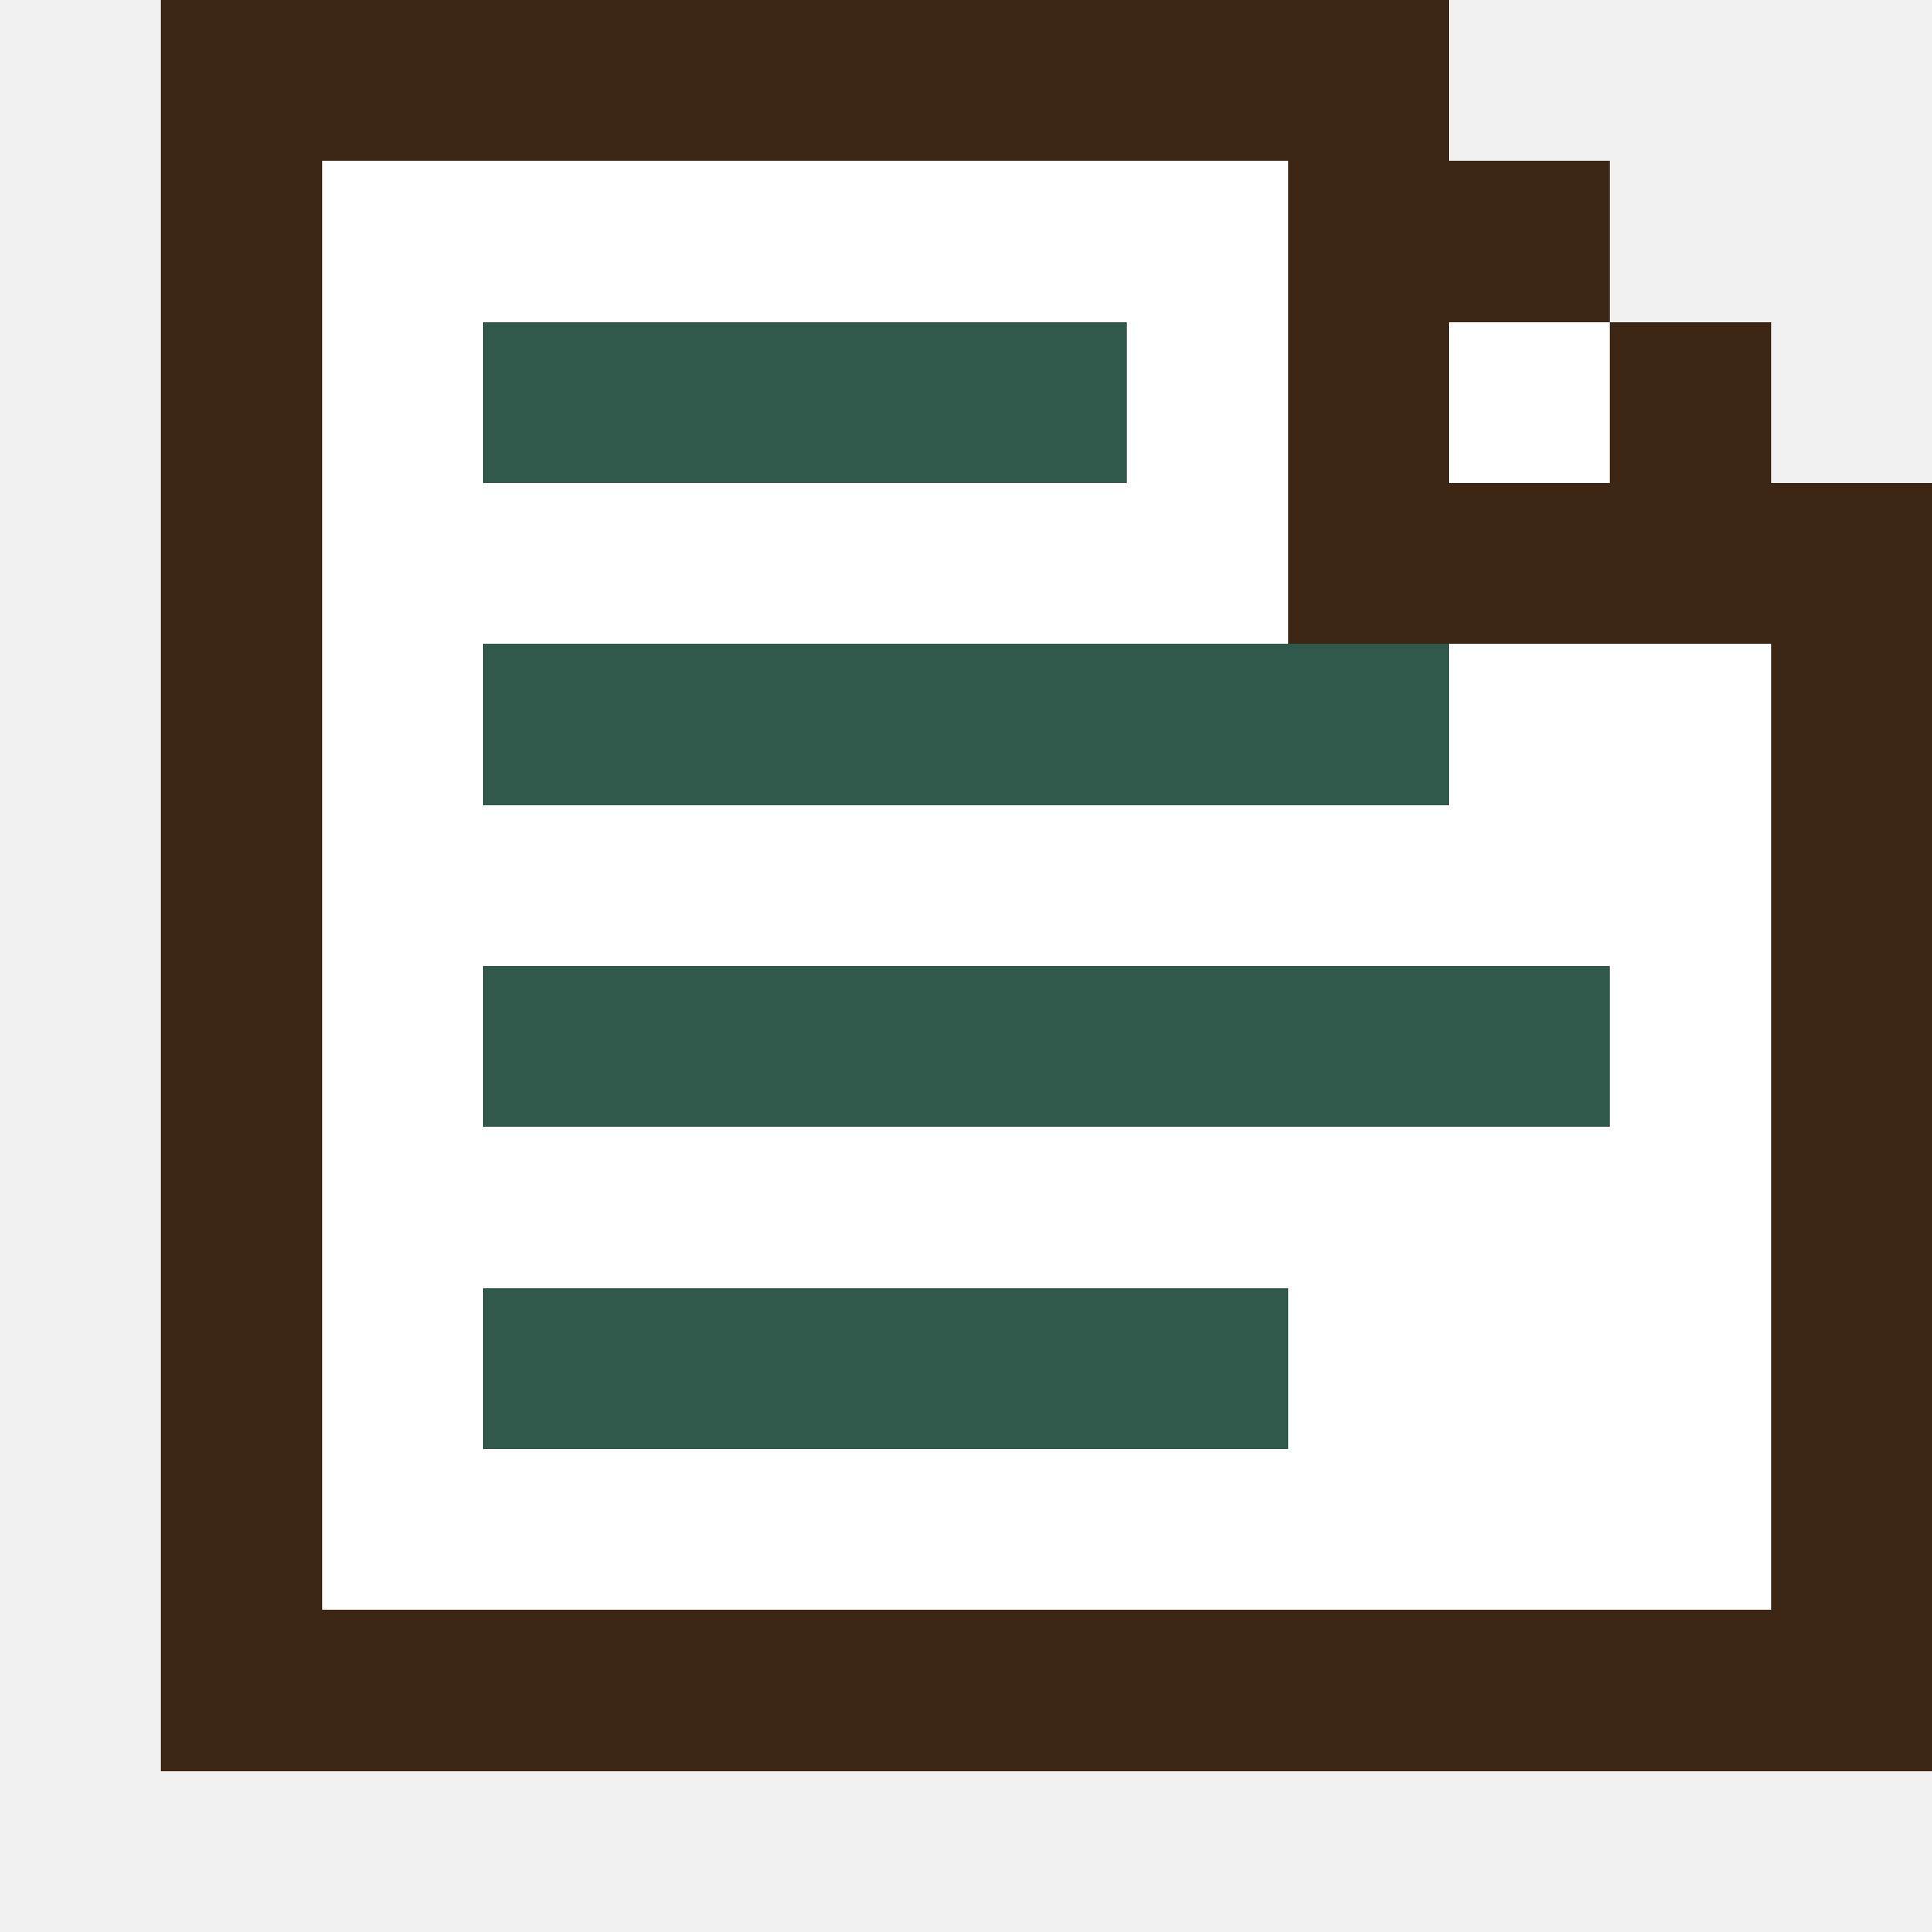
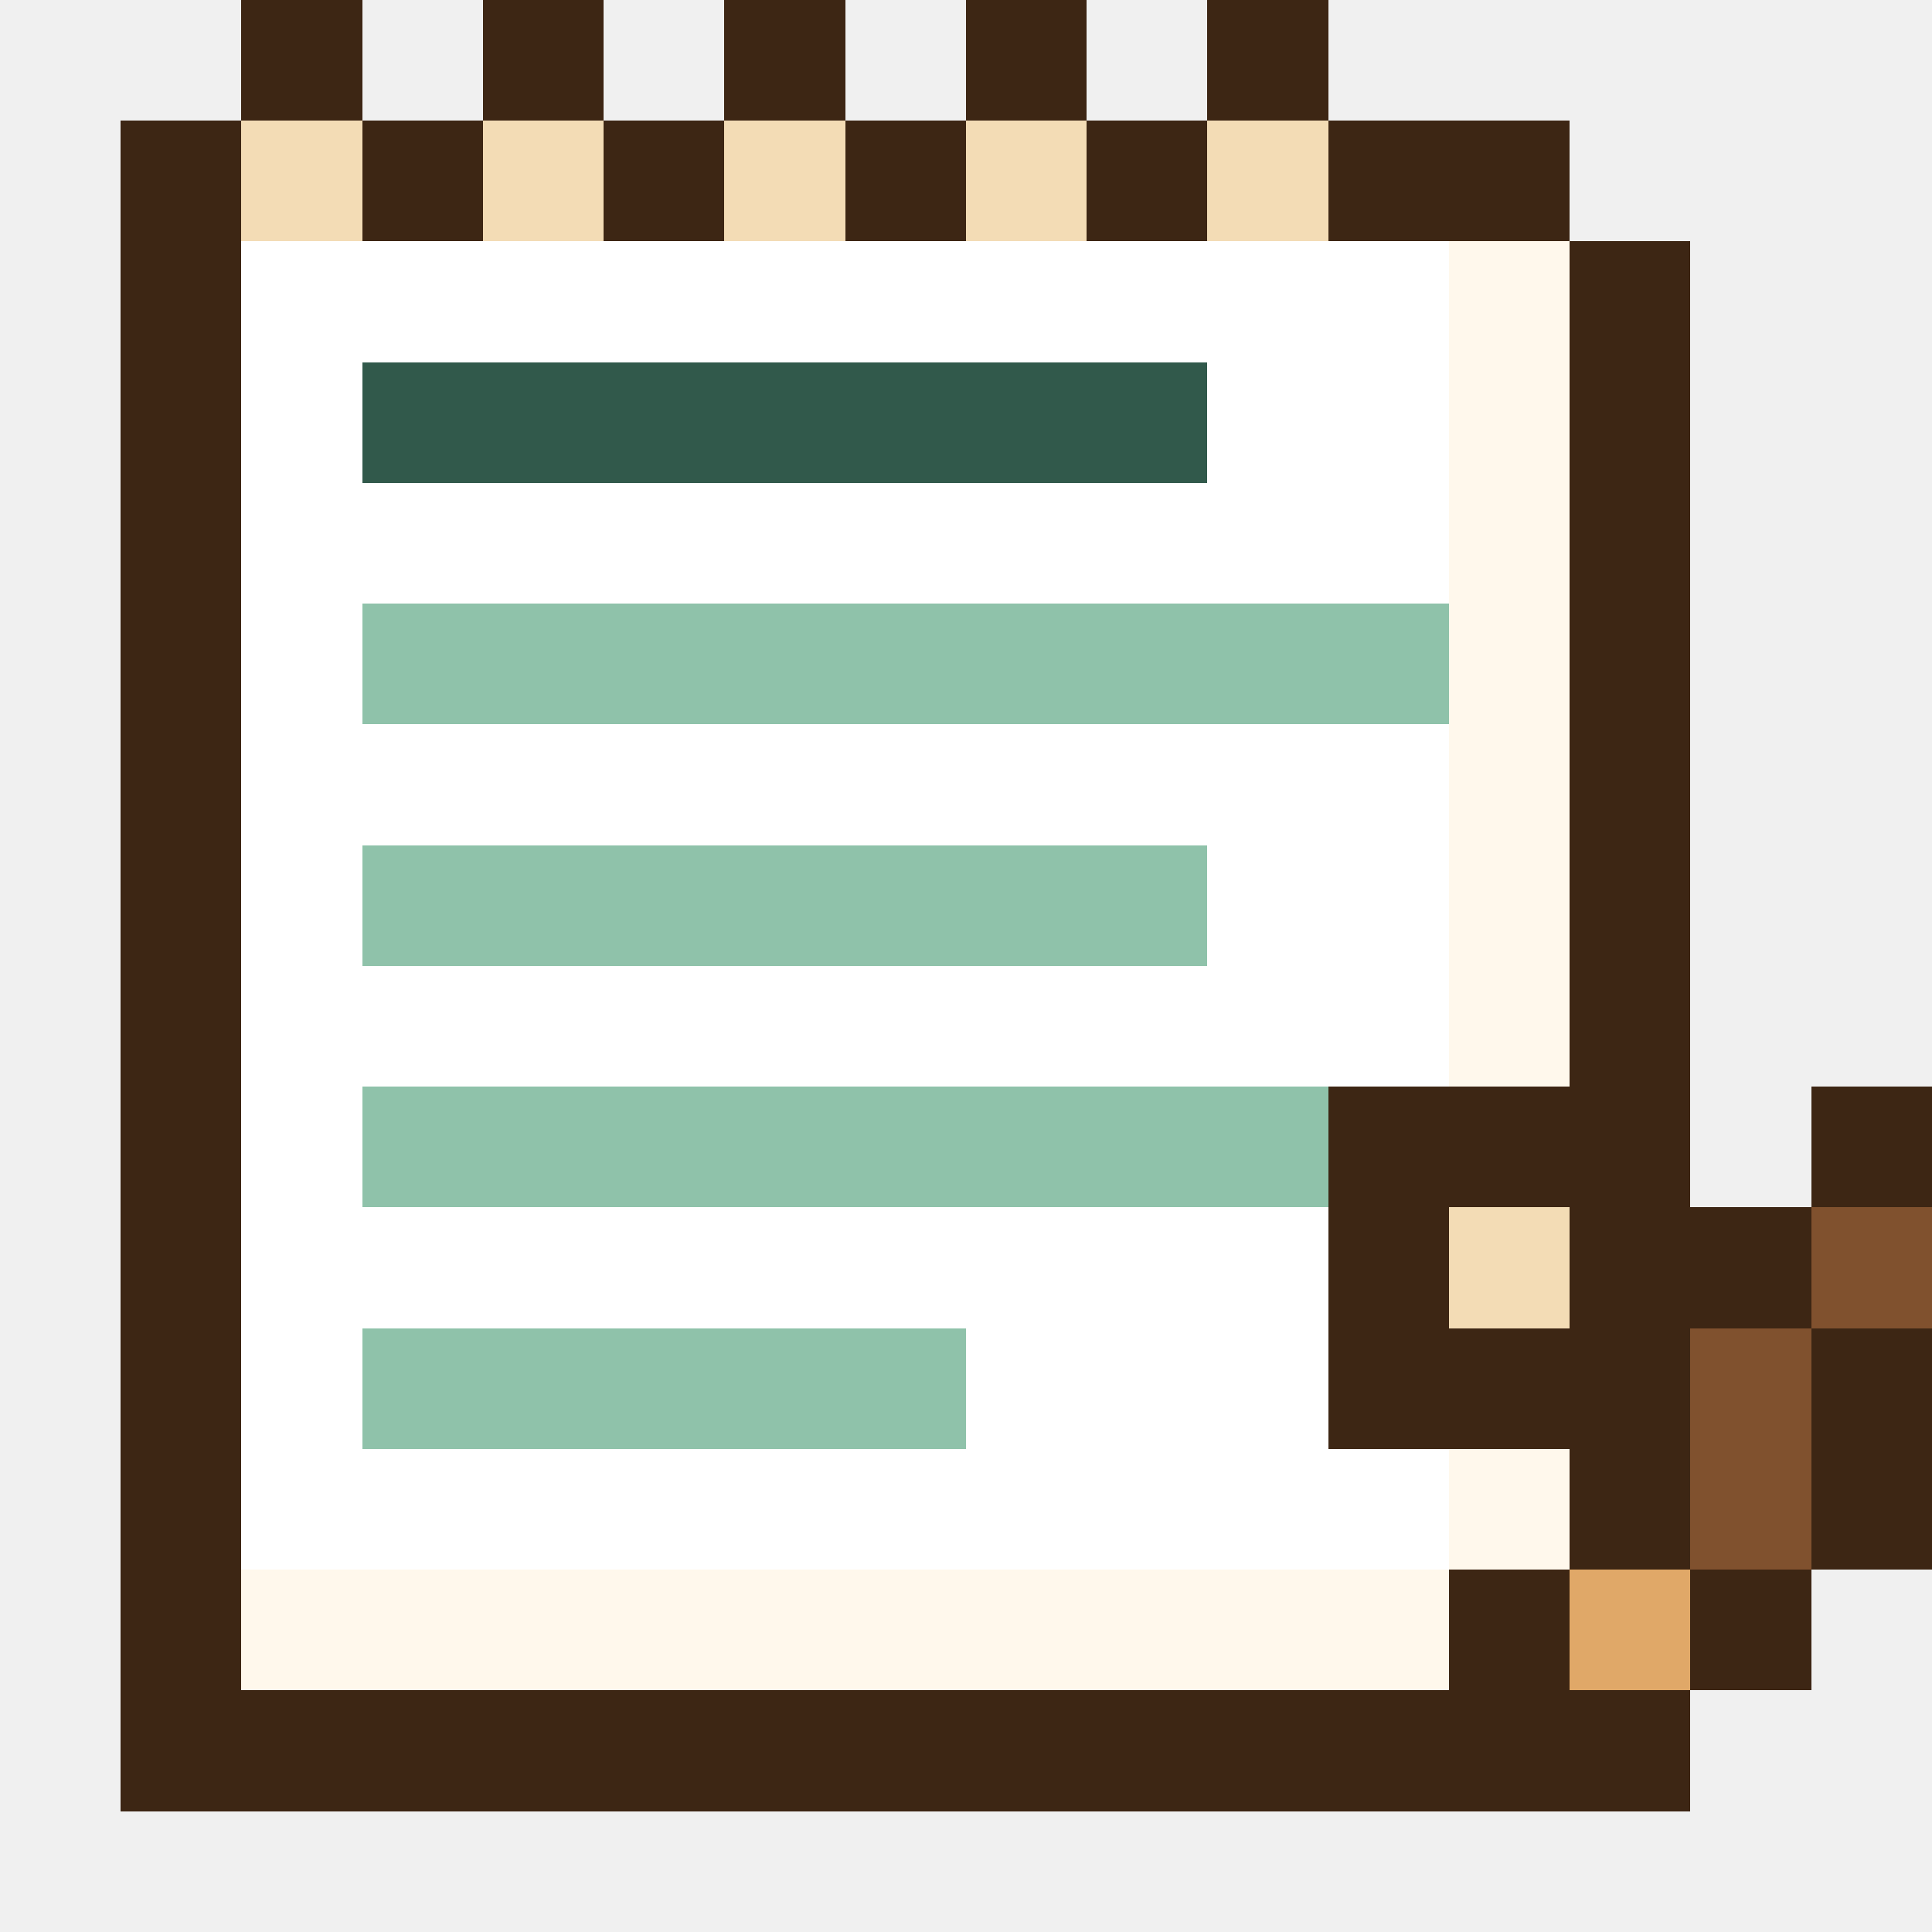
- <svg xmlns="http://www.w3.org/2000/svg" viewBox="0 0 12 12" width="96" height="96" shape-rendering="crispEdges">
-   <rect x="1" y="0" width="8" height="1" fill="#3d2614" />
+ <svg xmlns="http://www.w3.org/2000/svg" viewBox="0 0 16 16" width="128" height="128" shape-rendering="crispEdges">
+   <rect x="2" y="0" width="1" height="1" fill="#3d2614" />
+   <rect x="4" y="0" width="1" height="1" fill="#3d2614" />
+   <rect x="6" y="0" width="1" height="1" fill="#3d2614" />
+   <rect x="8" y="0" width="1" height="1" fill="#3d2614" />
+   <rect x="10" y="0" width="1" height="1" fill="#3d2614" />
  <rect x="1" y="1" width="1" height="1" fill="#3d2614" />
-   <rect x="2" y="1" width="6" height="1" fill="#ffffff" />
-   <rect x="8" y="1" width="2" height="1" fill="#3d2614" />
+   <rect x="2" y="1" width="1" height="1" fill="#f3dcb5" />
+   <rect x="3" y="1" width="1" height="1" fill="#3d2614" />
+   <rect x="4" y="1" width="1" height="1" fill="#f3dcb5" />
+   <rect x="5" y="1" width="1" height="1" fill="#3d2614" />
+   <rect x="6" y="1" width="1" height="1" fill="#f3dcb5" />
+   <rect x="7" y="1" width="1" height="1" fill="#3d2614" />
+   <rect x="8" y="1" width="1" height="1" fill="#f3dcb5" />
+   <rect x="9" y="1" width="1" height="1" fill="#3d2614" />
+   <rect x="10" y="1" width="1" height="1" fill="#f3dcb5" />
+   <rect x="11" y="1" width="2" height="1" fill="#3d2614" />
  <rect x="1" y="2" width="1" height="1" fill="#3d2614" />
-   <rect x="2" y="2" width="1" height="1" fill="#ffffff" />
-   <rect x="3" y="2" width="4" height="1" fill="#31594b" />
-   <rect x="7" y="2" width="1" height="1" fill="#ffffff" />
-   <rect x="8" y="2" width="1" height="1" fill="#3d2614" />
-   <rect x="9" y="2" width="1" height="1" fill="#ffffff" />
-   <rect x="10" y="2" width="1" height="1" fill="#3d2614" />
+   <rect x="2" y="2" width="10" height="1" fill="#ffffff" />
+   <rect x="12" y="2" width="1" height="1" fill="#fff8ec" />
+   <rect x="13" y="2" width="1" height="1" fill="#3d2614" />
  <rect x="1" y="3" width="1" height="1" fill="#3d2614" />
-   <rect x="2" y="3" width="6" height="1" fill="#ffffff" />
-   <rect x="8" y="3" width="4" height="1" fill="#3d2614" />
+   <rect x="2" y="3" width="1" height="1" fill="#ffffff" />
+   <rect x="3" y="3" width="7" height="1" fill="#31594b" />
+   <rect x="10" y="3" width="2" height="1" fill="#ffffff" />
+   <rect x="12" y="3" width="1" height="1" fill="#fff8ec" />
+   <rect x="13" y="3" width="1" height="1" fill="#3d2614" />
  <rect x="1" y="4" width="1" height="1" fill="#3d2614" />
-   <rect x="2" y="4" width="1" height="1" fill="#ffffff" />
-   <rect x="3" y="4" width="6" height="1" fill="#31594b" />
-   <rect x="9" y="4" width="2" height="1" fill="#ffffff" />
-   <rect x="11" y="4" width="1" height="1" fill="#3d2614" />
+   <rect x="2" y="4" width="10" height="1" fill="#ffffff" />
+   <rect x="12" y="4" width="1" height="1" fill="#fff8ec" />
+   <rect x="13" y="4" width="1" height="1" fill="#3d2614" />
  <rect x="1" y="5" width="1" height="1" fill="#3d2614" />
-   <rect x="2" y="5" width="9" height="1" fill="#ffffff" />
-   <rect x="11" y="5" width="1" height="1" fill="#3d2614" />
+   <rect x="2" y="5" width="1" height="1" fill="#ffffff" />
+   <rect x="3" y="5" width="9" height="1" fill="#8fc2aa" />
+   <rect x="12" y="5" width="1" height="1" fill="#fff8ec" />
+   <rect x="13" y="5" width="1" height="1" fill="#3d2614" />
  <rect x="1" y="6" width="1" height="1" fill="#3d2614" />
-   <rect x="2" y="6" width="1" height="1" fill="#ffffff" />
-   <rect x="3" y="6" width="7" height="1" fill="#31594b" />
-   <rect x="10" y="6" width="1" height="1" fill="#ffffff" />
-   <rect x="11" y="6" width="1" height="1" fill="#3d2614" />
+   <rect x="2" y="6" width="10" height="1" fill="#ffffff" />
+   <rect x="12" y="6" width="1" height="1" fill="#fff8ec" />
+   <rect x="13" y="6" width="1" height="1" fill="#3d2614" />
  <rect x="1" y="7" width="1" height="1" fill="#3d2614" />
-   <rect x="2" y="7" width="9" height="1" fill="#ffffff" />
-   <rect x="11" y="7" width="1" height="1" fill="#3d2614" />
+   <rect x="2" y="7" width="1" height="1" fill="#ffffff" />
+   <rect x="3" y="7" width="7" height="1" fill="#8fc2aa" />
+   <rect x="10" y="7" width="2" height="1" fill="#ffffff" />
+   <rect x="12" y="7" width="1" height="1" fill="#fff8ec" />
+   <rect x="13" y="7" width="1" height="1" fill="#3d2614" />
  <rect x="1" y="8" width="1" height="1" fill="#3d2614" />
-   <rect x="2" y="8" width="1" height="1" fill="#ffffff" />
-   <rect x="3" y="8" width="5" height="1" fill="#31594b" />
-   <rect x="8" y="8" width="3" height="1" fill="#ffffff" />
-   <rect x="11" y="8" width="1" height="1" fill="#3d2614" />
+   <rect x="2" y="8" width="10" height="1" fill="#ffffff" />
+   <rect x="12" y="8" width="1" height="1" fill="#fff8ec" />
+   <rect x="13" y="8" width="1" height="1" fill="#3d2614" />
  <rect x="1" y="9" width="1" height="1" fill="#3d2614" />
-   <rect x="2" y="9" width="9" height="1" fill="#ffffff" />
-   <rect x="11" y="9" width="1" height="1" fill="#3d2614" />
-   <rect x="1" y="10" width="11" height="1" fill="#3d2614" />
+   <rect x="2" y="9" width="1" height="1" fill="#ffffff" />
+   <rect x="3" y="9" width="8" height="1" fill="#8fc2aa" />
+   <rect x="11" y="9" width="3" height="1" fill="#3d2614" />
+   <rect x="15" y="9" width="1" height="1" fill="#3d2614" />
+   <rect x="1" y="10" width="1" height="1" fill="#3d2614" />
+   <rect x="2" y="10" width="9" height="1" fill="#ffffff" />
+   <rect x="11" y="10" width="1" height="1" fill="#3d2614" />
+   <rect x="12" y="10" width="1" height="1" fill="#f3dcb5" />
+   <rect x="13" y="10" width="2" height="1" fill="#3d2614" />
+   <rect x="15" y="10" width="1" height="1" fill="#80512e" />
+   <rect x="1" y="11" width="1" height="1" fill="#3d2614" />
+   <rect x="2" y="11" width="1" height="1" fill="#ffffff" />
+   <rect x="3" y="11" width="5" height="1" fill="#8fc2aa" />
+   <rect x="8" y="11" width="3" height="1" fill="#ffffff" />
+   <rect x="11" y="11" width="3" height="1" fill="#3d2614" />
+   <rect x="14" y="11" width="1" height="1" fill="#80512e" />
+   <rect x="15" y="11" width="1" height="1" fill="#3d2614" />
+   <rect x="1" y="12" width="1" height="1" fill="#3d2614" />
+   <rect x="2" y="12" width="10" height="1" fill="#ffffff" />
+   <rect x="12" y="12" width="1" height="1" fill="#fff8ec" />
+   <rect x="13" y="12" width="1" height="1" fill="#3d2614" />
+   <rect x="14" y="12" width="1" height="1" fill="#80512e" />
+   <rect x="15" y="12" width="1" height="1" fill="#3d2614" />
+   <rect x="1" y="13" width="1" height="1" fill="#3d2614" />
+   <rect x="2" y="13" width="10" height="1" fill="#fff8ec" />
+   <rect x="12" y="13" width="1" height="1" fill="#3d2614" />
+   <rect x="13" y="13" width="1" height="1" fill="#e0a868" />
+   <rect x="14" y="13" width="1" height="1" fill="#3d2614" />
+   <rect x="1" y="14" width="13" height="1" fill="#3d2614" />
</svg>
